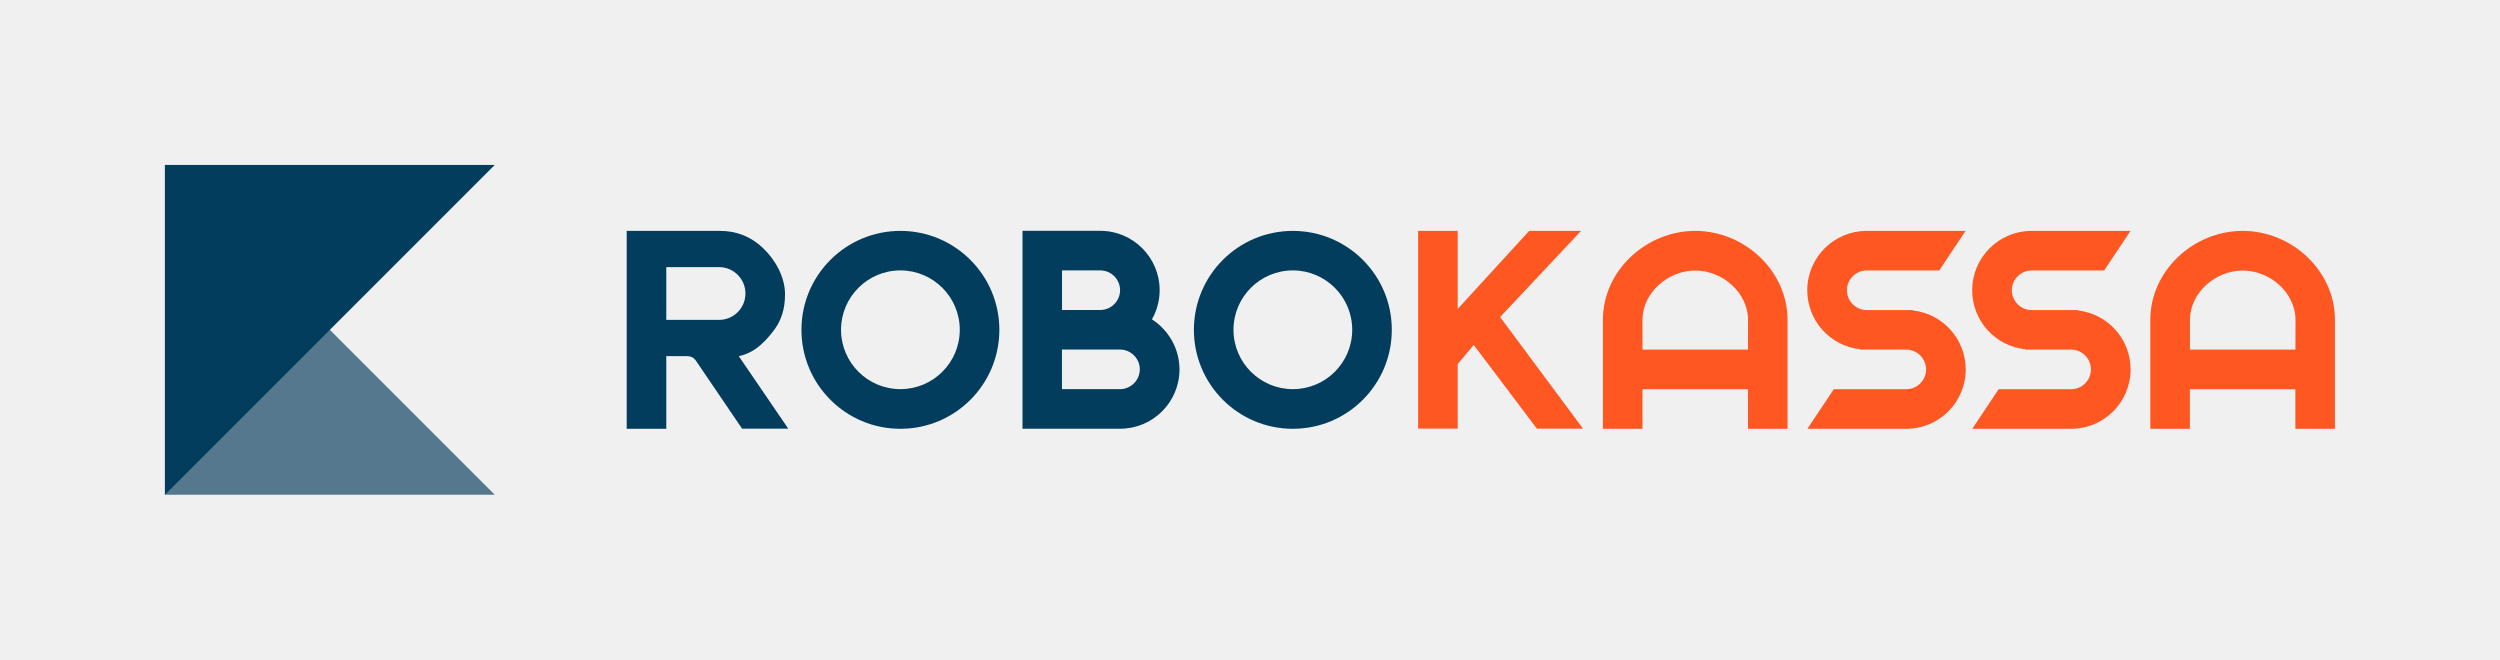
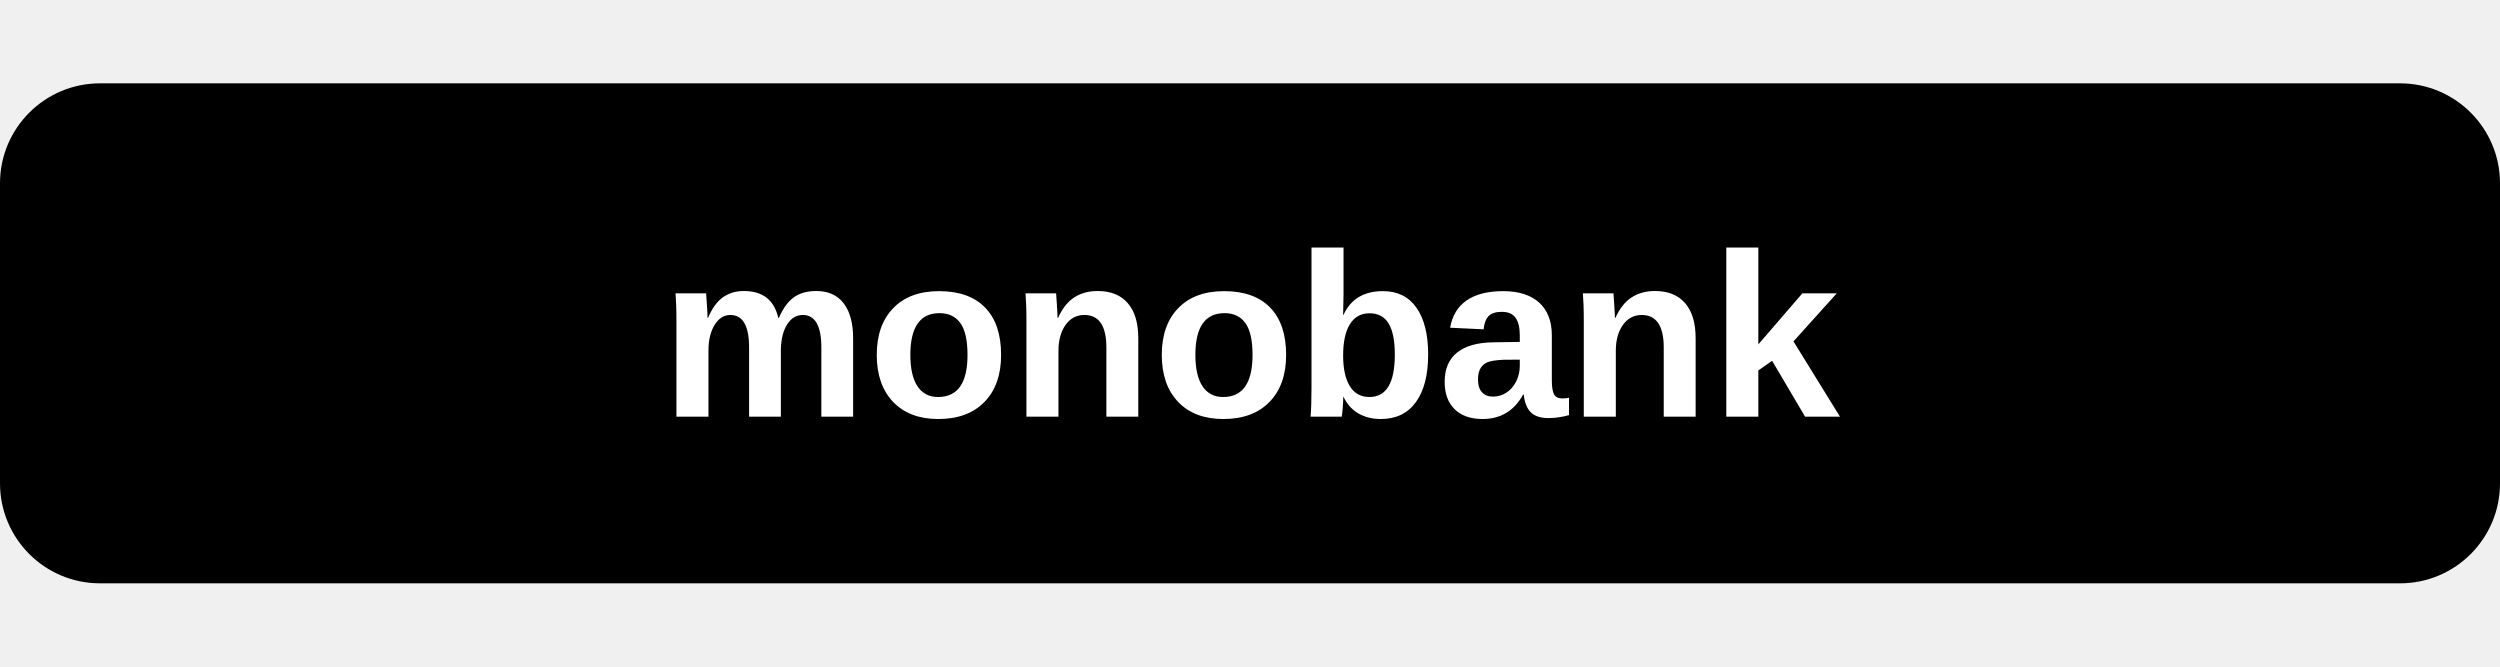
- <svg xmlns="http://www.w3.org/2000/svg" version="1.1" id="Layer_1" x="0px" y="0px" viewBox="0 0 378.97 100" style="enable-background:new 0 0 378.97 100;" xml:space="preserve">
+ <svg xmlns="http://www.w3.org/2000/svg" version="1.1" x="0px" y="0px" viewBox="0 0 300 80" style="enable-background:new 0 0 300 80;" xml:space="preserve">
  <style type="text/css">
- 	.st0{fill:#55788E;}
- 	.st1{fill:#023D5E;}
- 	.st2{fill:#FF5722;}
+     .bg{fill:#000000;}
+     .txt{fill:#FFFFFF;}
</style>
-   <g>
-     <path class="st0" d="M25,25v50h50L25,25z" />
-     <path class="st1" d="M75,25H25v50L75,25z" />
-     <path class="st2" d="M256.98,35c-7.46,0-14,6.04-14,13.49V65h6v-6h15.99v6h6v-16.5C270.97,41.04,264.43,35,256.98,35z M264.97,53   h-15.99v-4.49c0-4.14,3.86-7.5,8-7.5c4.14,0,8,3.36,8,7.5L264.97,53L264.97,53z" />
-     <path class="st2" d="M339.96,35c-7.46,0-14,6.04-14,13.49V65h6v-6h15.99v6h6v-16.5C353.96,41.04,347.42,35,339.96,35z M347.96,53   h-15.99v-4.49c0-4.14,3.86-7.5,8-7.5c4.14,0,8,3.36,8,7.5L347.96,53L347.96,53z" />
-     <path class="st1" d="M195.98,35c-8.28,0-15,6.71-15,15c0,8.28,6.71,15,15,15c8.28,0,15-6.71,15-15   C210.99,41.71,204.26,35,195.98,35z M195.98,58.99c-4.96,0-9-4.03-9-9c0-4.96,4.03-9,9-9c4.96,0,9,4.03,9,9   C204.98,54.97,200.95,58.99,195.98,58.99z" />
-     <path class="st1" d="M174.62,48.41c0.74-1.31,1.17-2.81,1.17-4.42c0-4.96-4.03-9-9-9h-11.79v30h14.8c4.96,0,9-4.03,9-9   C178.78,52.81,177.12,50.02,174.62,48.41z M160.99,40.99h5.8c1.65,0,3,1.35,3,3c0,1.65-1.35,3-3,3h-5.8V40.99z M169.78,58.99h-8.8   v-6h8.8c1.65,0,3,1.35,3,3C172.78,57.63,171.43,58.99,169.78,58.99z" />
-     <path class="st1" d="M136.49,35c-8.28,0-15,6.71-15,15c0,8.28,6.71,15,15,15c8.29,0,15-6.71,15-15   C151.49,41.71,144.77,35,136.49,35z M136.49,58.99c-4.96,0-9-4.03-9-9c0-4.96,4.03-9,9-9c4.96,0,9,4.03,9,9   C145.49,54.97,141.45,58.99,136.49,58.99z" />
-     <path class="st2" d="M289.94,47.06l0.03-0.06h-7c-1.65,0-3-1.35-3-3c0-1.65,1.35-3,3-3h10.99l4-6h-15c-4.96,0-9,4.03-9,9   c0,4.65,3.52,8.47,8.03,8.94L281.97,53h7c1.65,0,3,1.35,3,3c0,1.65-1.35,3-3,3h-10.99l-4,6h15c4.96,0,9-4.03,9-9   C297.97,51.35,294.45,47.53,289.94,47.06z" />
-     <path class="st2" d="M307.96,35c-4.96,0-9,4.03-9,9c0,4.65,3.52,8.47,8.03,8.94L306.96,53h7c1.65,0,3,1.35,3,3c0,1.65-1.35,3-3,3   h-10.99l-4,6h15c4.96,0,9-4.03,9-9c0-4.65-3.52-8.47-8.03-8.94l0.03-0.06h-7c-1.65,0-3-1.35-3-3c0-1.65,1.35-3,3-3h10.99l4-6   L307.96,35z" />
-     <path class="st2" d="M239.67,35L227.4,48.06l12.57,16.92h-7l-9.57-12.69l-2.43,2.9v9.78h-6V35h6v11.83L231.8,35L239.67,35   L239.67,35z" />
-     <path class="st1" d="M101,65h-6V35h14.13c2.53,0,4.69,0.86,6.52,2.59c1.86,1.76,3.31,4.34,3.35,6.9c0.02,2.32-0.53,4.21-2.01,6   c-1.4,1.73-2.83,3.04-5,3.5l7.5,10.99h-7l-7.05-10.38c-0.28-0.39-0.73-0.61-1.21-0.61h-3.23L101,65L101,65z M101,48.49h8   c2.21,0,4-1.79,4-4c0-2.21-1.79-4-4-4h-8V48.49z" />
-   </g>
+   <rect class="bg" x="0" y="10" rx="12" ry="12" width="300" height="60" />
+   <text x="150" y="50" text-anchor="middle" class="txt" style="font-size:28px;font-weight:bold;font-family:Arial,sans-serif;">monobank</text>
</svg>
